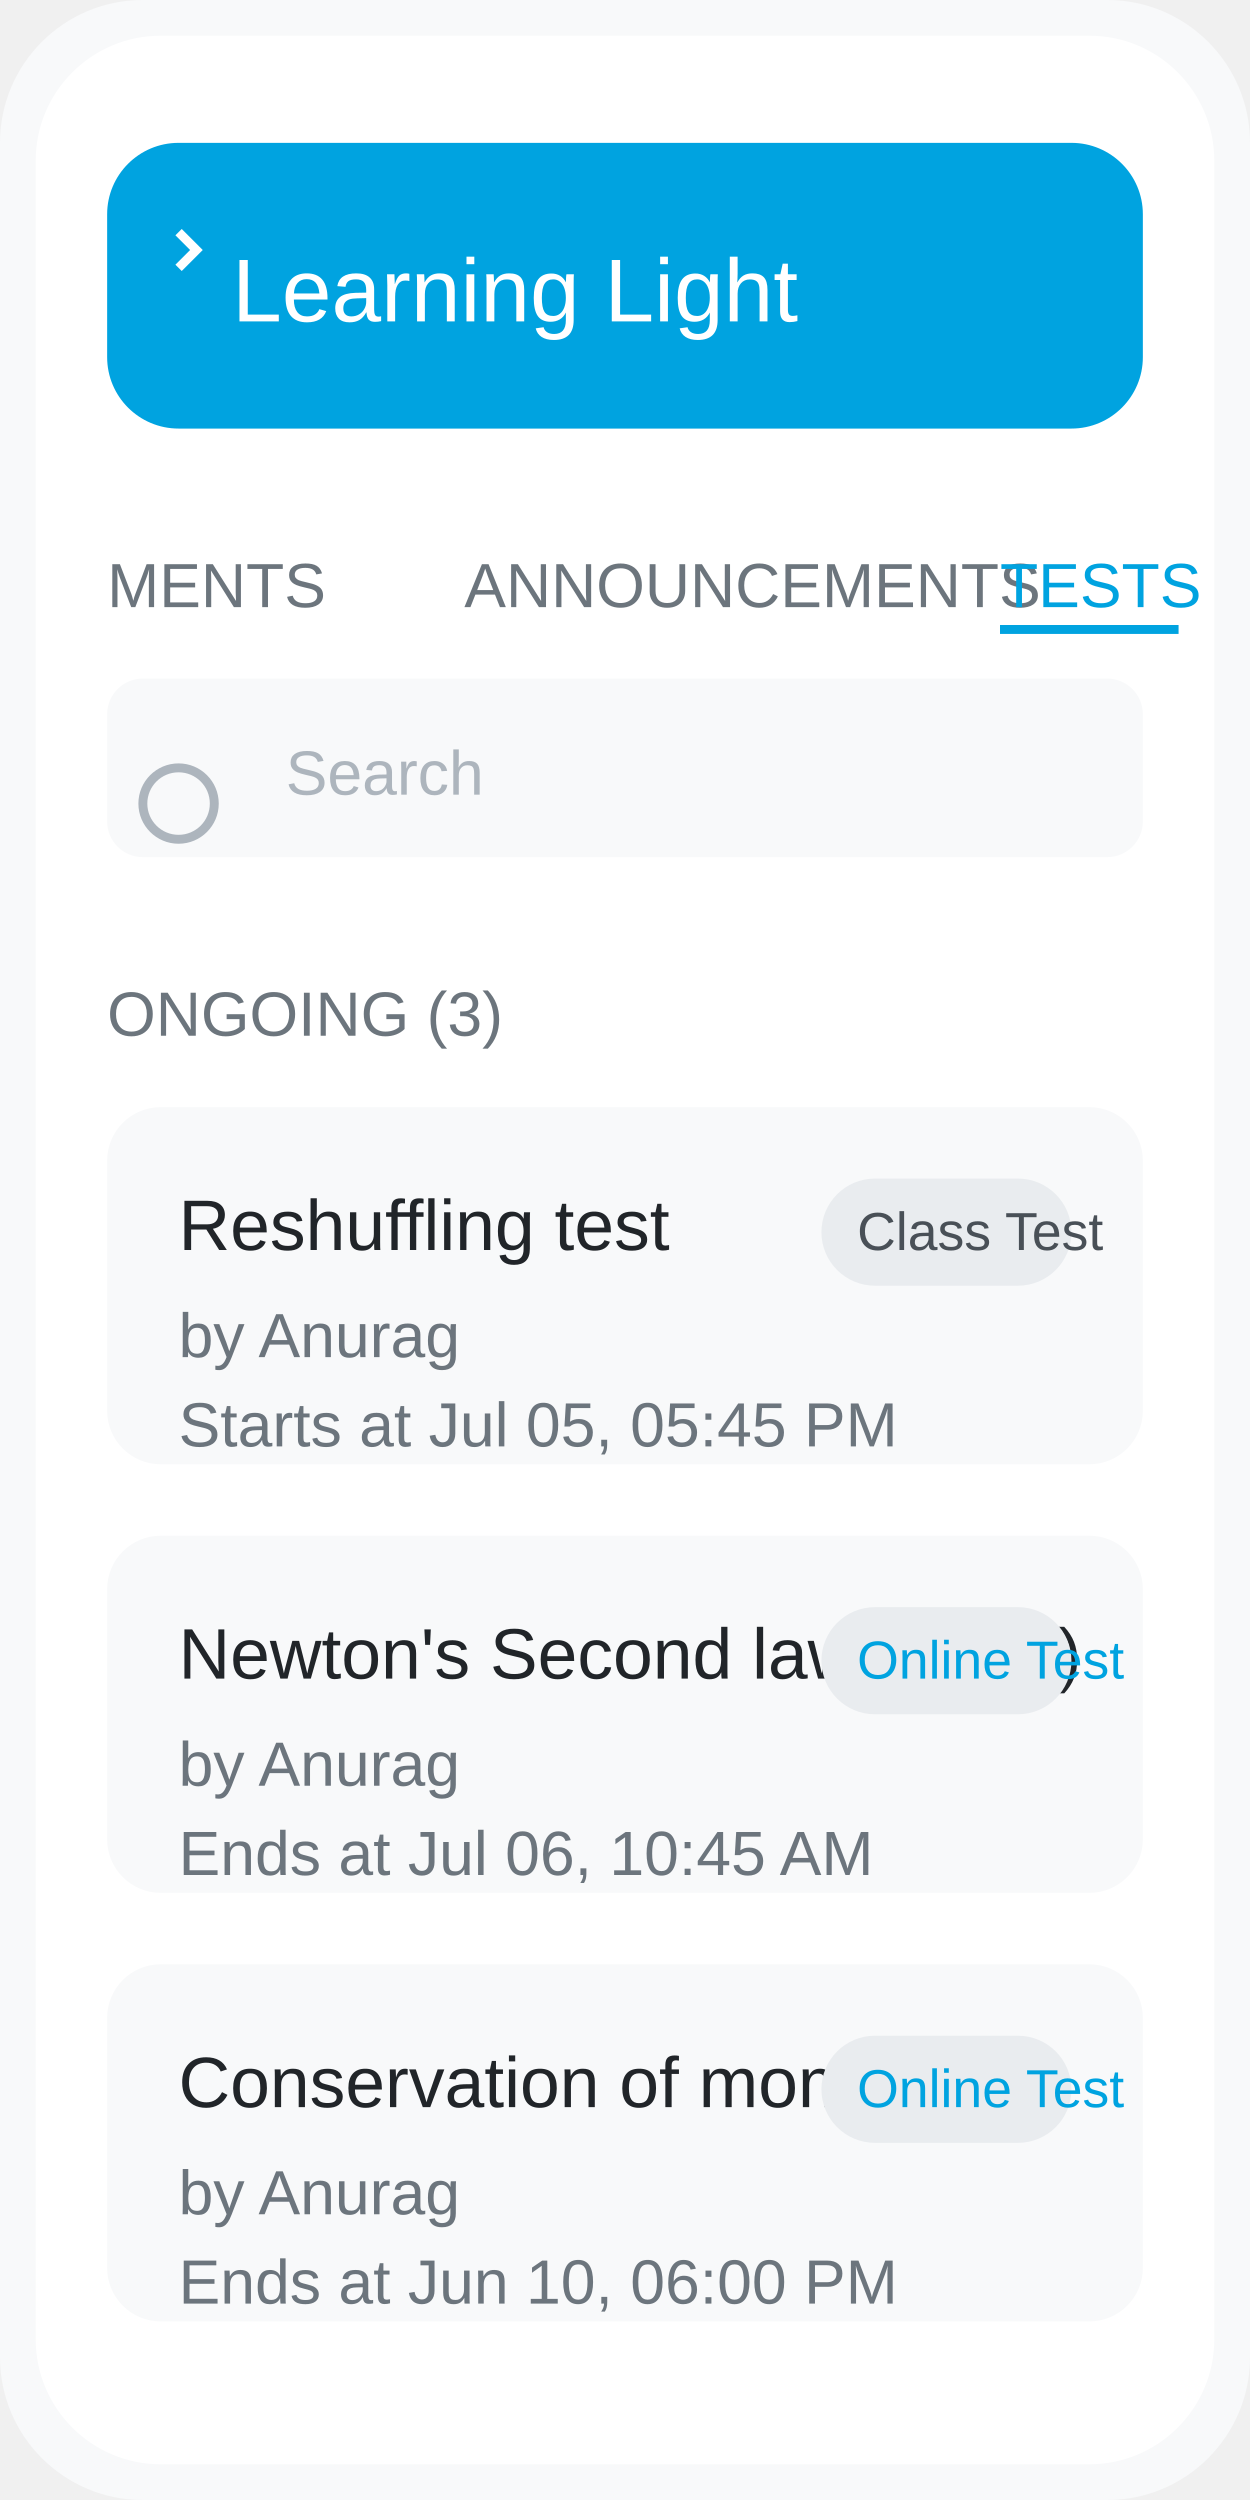
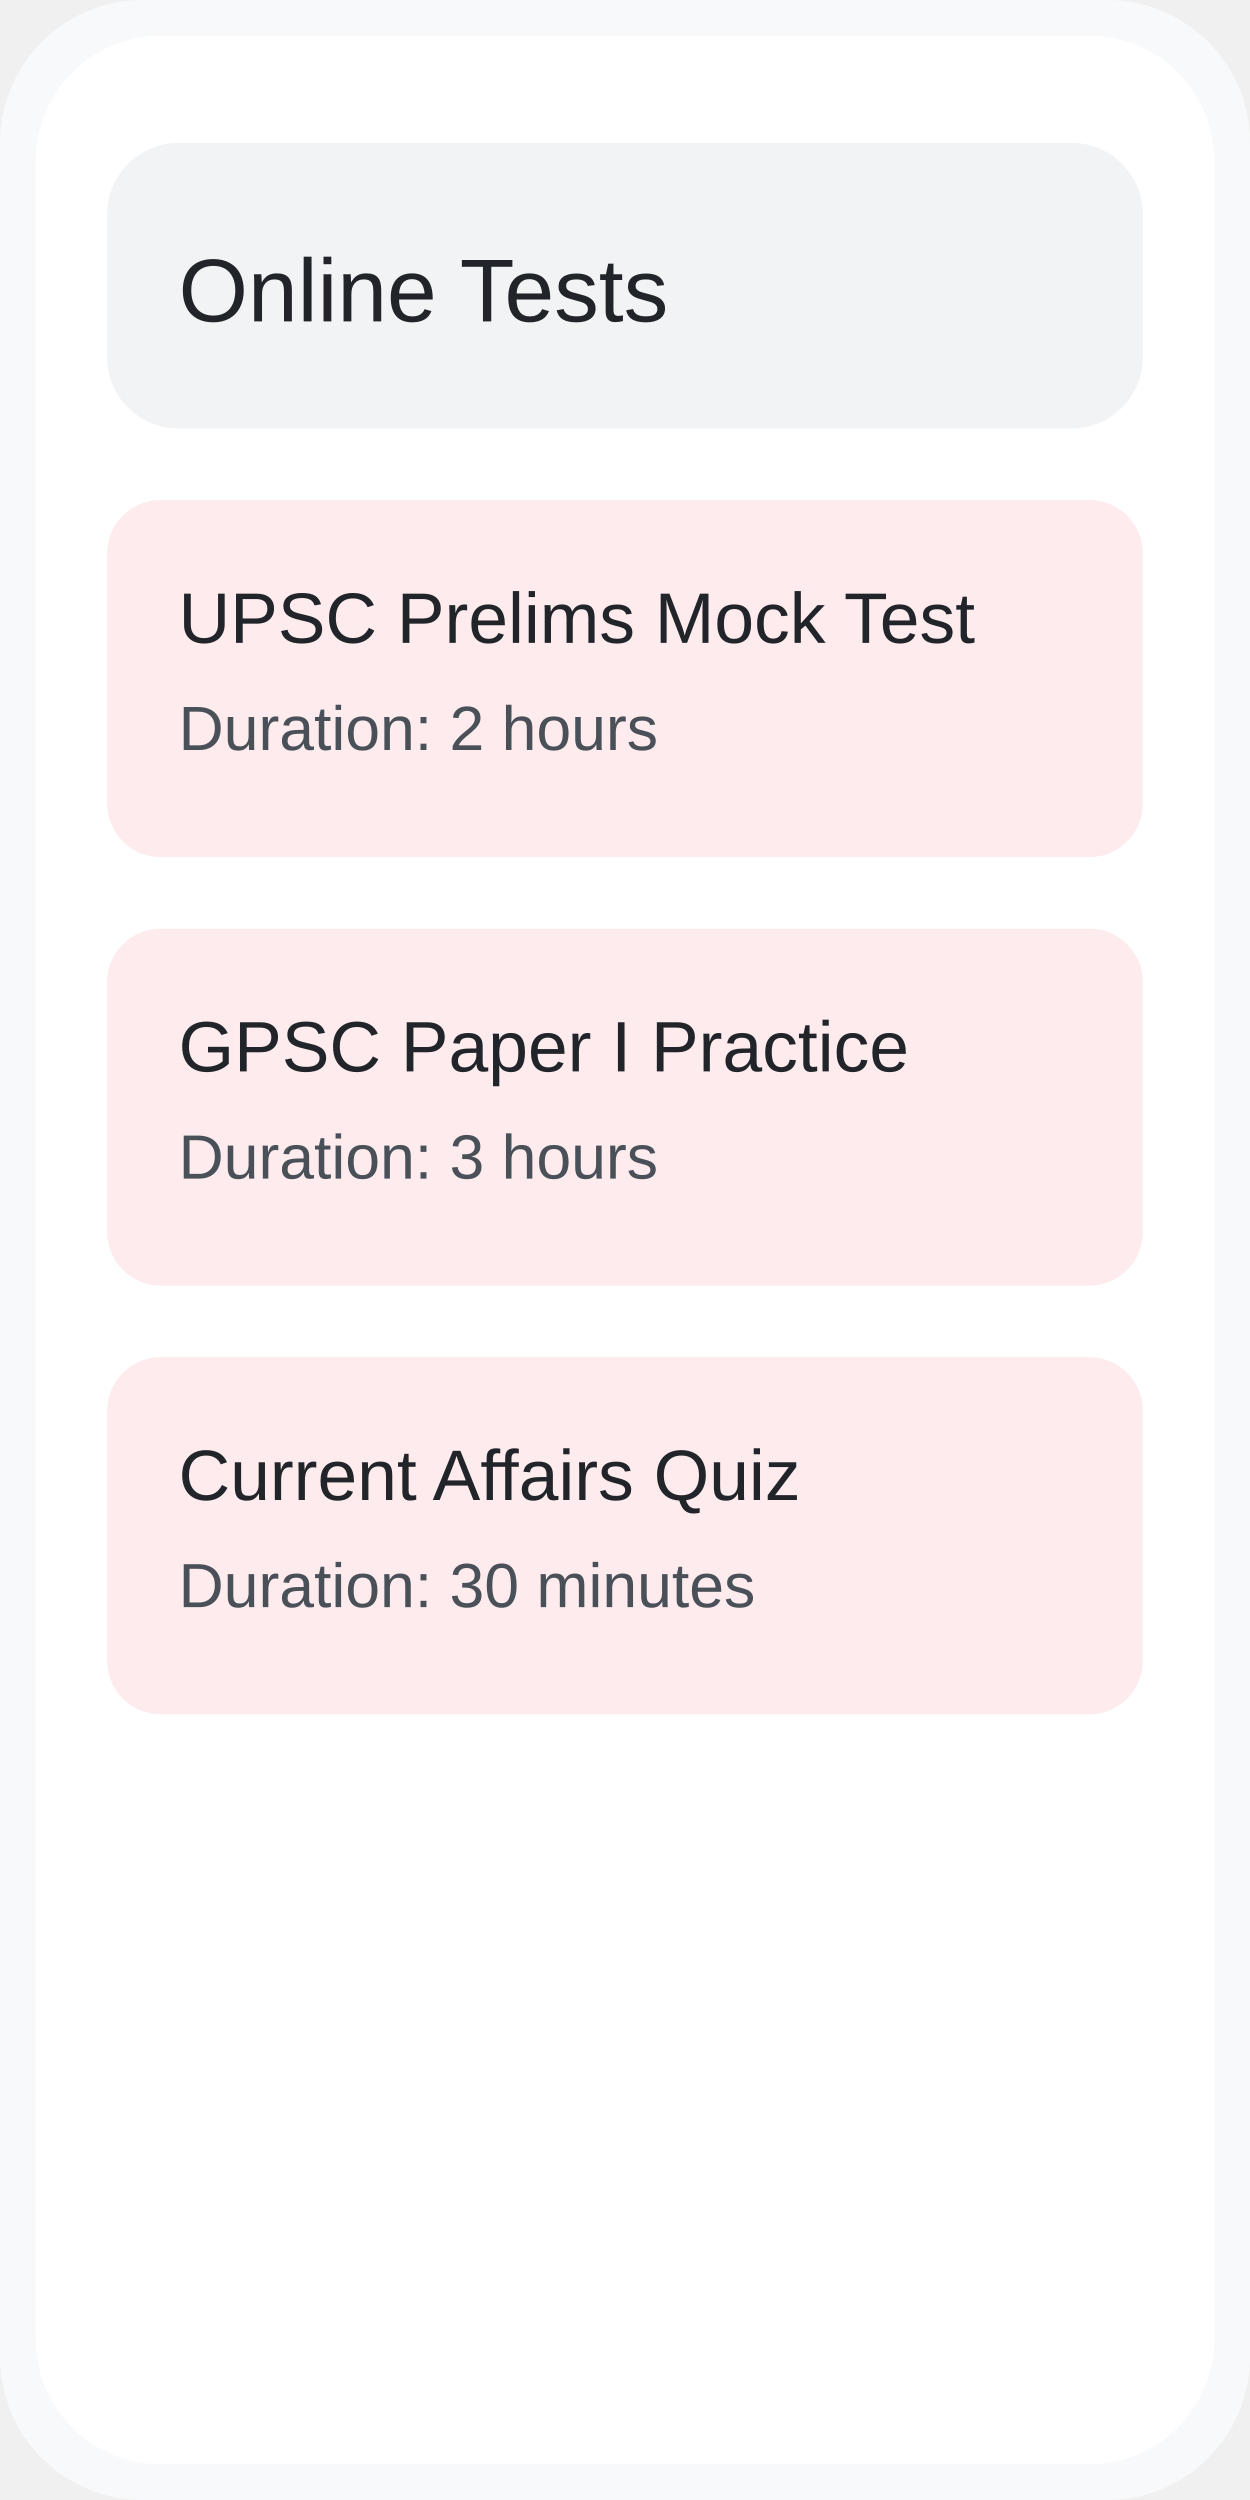
<svg xmlns="http://www.w3.org/2000/svg" width="280" height="560" viewBox="0 0 280 560" fill="none">
  <rect width="280" height="560" rx="32" fill="#F8F9FA" />
  <rect x="8" y="8" width="264" height="544" rx="28" fill="white" />
-   <rect x="24" y="32" width="232" height="64" rx="16" fill="#00A3E0" />
-   <text x="52" y="72" font-family="Arial" font-size="20" fill="white">Learning Light</text>
-   <path d="M40 52L44 56L40 60" stroke="white" stroke-width="2" />
+   <rect x="24" y="32" width="232" height="64" rx="16" fill="#F1F3F5" />
+   <text x="40" y="72" font-family="Arial" font-size="20" fill="#212529">Online Tests</text>
  <g transform="translate(24, 112)">
-     <text x="0" y="24" font-family="Arial" font-size="14" fill="#6C757D">MENTS</text>
-     <text x="80" y="24" font-family="Arial" font-size="14" fill="#6C757D">ANNOUNCEMENTS</text>
-     <text x="200" y="24" font-family="Arial" font-size="14" fill="#00A3E0">TESTS</text>
-     <text x="260" y="24" font-family="Arial" font-size="14" fill="#6C757D">VIDEOS</text>
-     <rect x="200" y="28" width="40" height="2" fill="#00A3E0" />
-   </g>
-   <g transform="translate(24, 152)">
-     <rect width="232" height="40" rx="8" fill="#F8F9FA" />
-     <text x="40" y="26" font-family="Arial" font-size="14" fill="#ADB5BD">Search</text>
-     <path d="M16 20 A8 8 0 1 0 16 36 A8 8 0 1 0 16 20" stroke="#ADB5BD" stroke-width="2" fill="none" />
-   </g>
-   <g transform="translate(24, 208)">
-     <text x="0" y="24" font-family="Arial" font-size="14" fill="#6C757D">ONGOING (3)</text>
-     <g transform="translate(0, 40)">
-       <rect width="232" height="80" rx="12" fill="#F8F9FA" />
-       <text x="16" y="32" font-family="Arial" font-size="16" fill="#212529">Reshuffling test</text>
-       <text x="16" y="56" font-family="Arial" font-size="14" fill="#6C757D">by Anurag</text>
-       <text x="16" y="76" font-family="Arial" font-size="14" fill="#6C757D">Starts at Jul 05, 05:45 PM</text>
-       <rect x="160" y="16" width="56" height="24" rx="12" fill="#E9ECEF" />
-       <text x="168" y="32" font-family="Arial" font-size="12" fill="#495057">Class Test</text>
+     <rect width="232" height="80" rx="12" fill="#ED344C" opacity="0.1" />
+     <text x="16" y="32" font-family="Arial" font-size="16" fill="#212529">UPSC Prelims Mock Test</text>
+     <text x="16" y="56" font-family="Arial" font-size="14" fill="#495057">Duration: 2 hours</text>
+     <g transform="translate(0, 96)">
+       <rect width="232" height="80" rx="12" fill="#ED344C" opacity="0.1" />
+       <text x="16" y="32" font-family="Arial" font-size="16" fill="#212529">GPSC Paper I Practice</text>
+       <text x="16" y="56" font-family="Arial" font-size="14" fill="#495057">Duration: 3 hours</text>
    </g>
-     <g transform="translate(0, 136)">
-       <rect width="232" height="80" rx="12" fill="#F8F9FA" />
-       <text x="16" y="32" font-family="Arial" font-size="16" fill="#212529">Newton's Second law(contd)</text>
-       <text x="16" y="56" font-family="Arial" font-size="14" fill="#6C757D">by Anurag</text>
-       <text x="16" y="76" font-family="Arial" font-size="14" fill="#6C757D">Ends at Jul 06, 10:45 AM</text>
-       <rect x="160" y="16" width="56" height="24" rx="12" fill="#E9ECEF" />
-       <text x="168" y="32" font-family="Arial" font-size="12" fill="#00A3E0">Online Test</text>
-     </g>
-     <g transform="translate(0, 232)">
-       <rect width="232" height="80" rx="12" fill="#F8F9FA" />
-       <text x="16" y="32" font-family="Arial" font-size="16" fill="#212529">Conservation of momentum</text>
-       <text x="16" y="56" font-family="Arial" font-size="14" fill="#6C757D">by Anurag</text>
-       <text x="16" y="76" font-family="Arial" font-size="14" fill="#6C757D">Ends at Jun 10, 06:00 PM</text>
-       <rect x="160" y="16" width="56" height="24" rx="12" fill="#E9ECEF" />
-       <text x="168" y="32" font-family="Arial" font-size="12" fill="#00A3E0">Online Test</text>
+     <g transform="translate(0, 192)">
+       <rect width="232" height="80" rx="12" fill="#ED344C" opacity="0.1" />
+       <text x="16" y="32" font-family="Arial" font-size="16" fill="#212529">Current Affairs Quiz</text>
+       <text x="16" y="56" font-family="Arial" font-size="14" fill="#495057">Duration: 30 minutes</text>
    </g>
  </g>
</svg>
